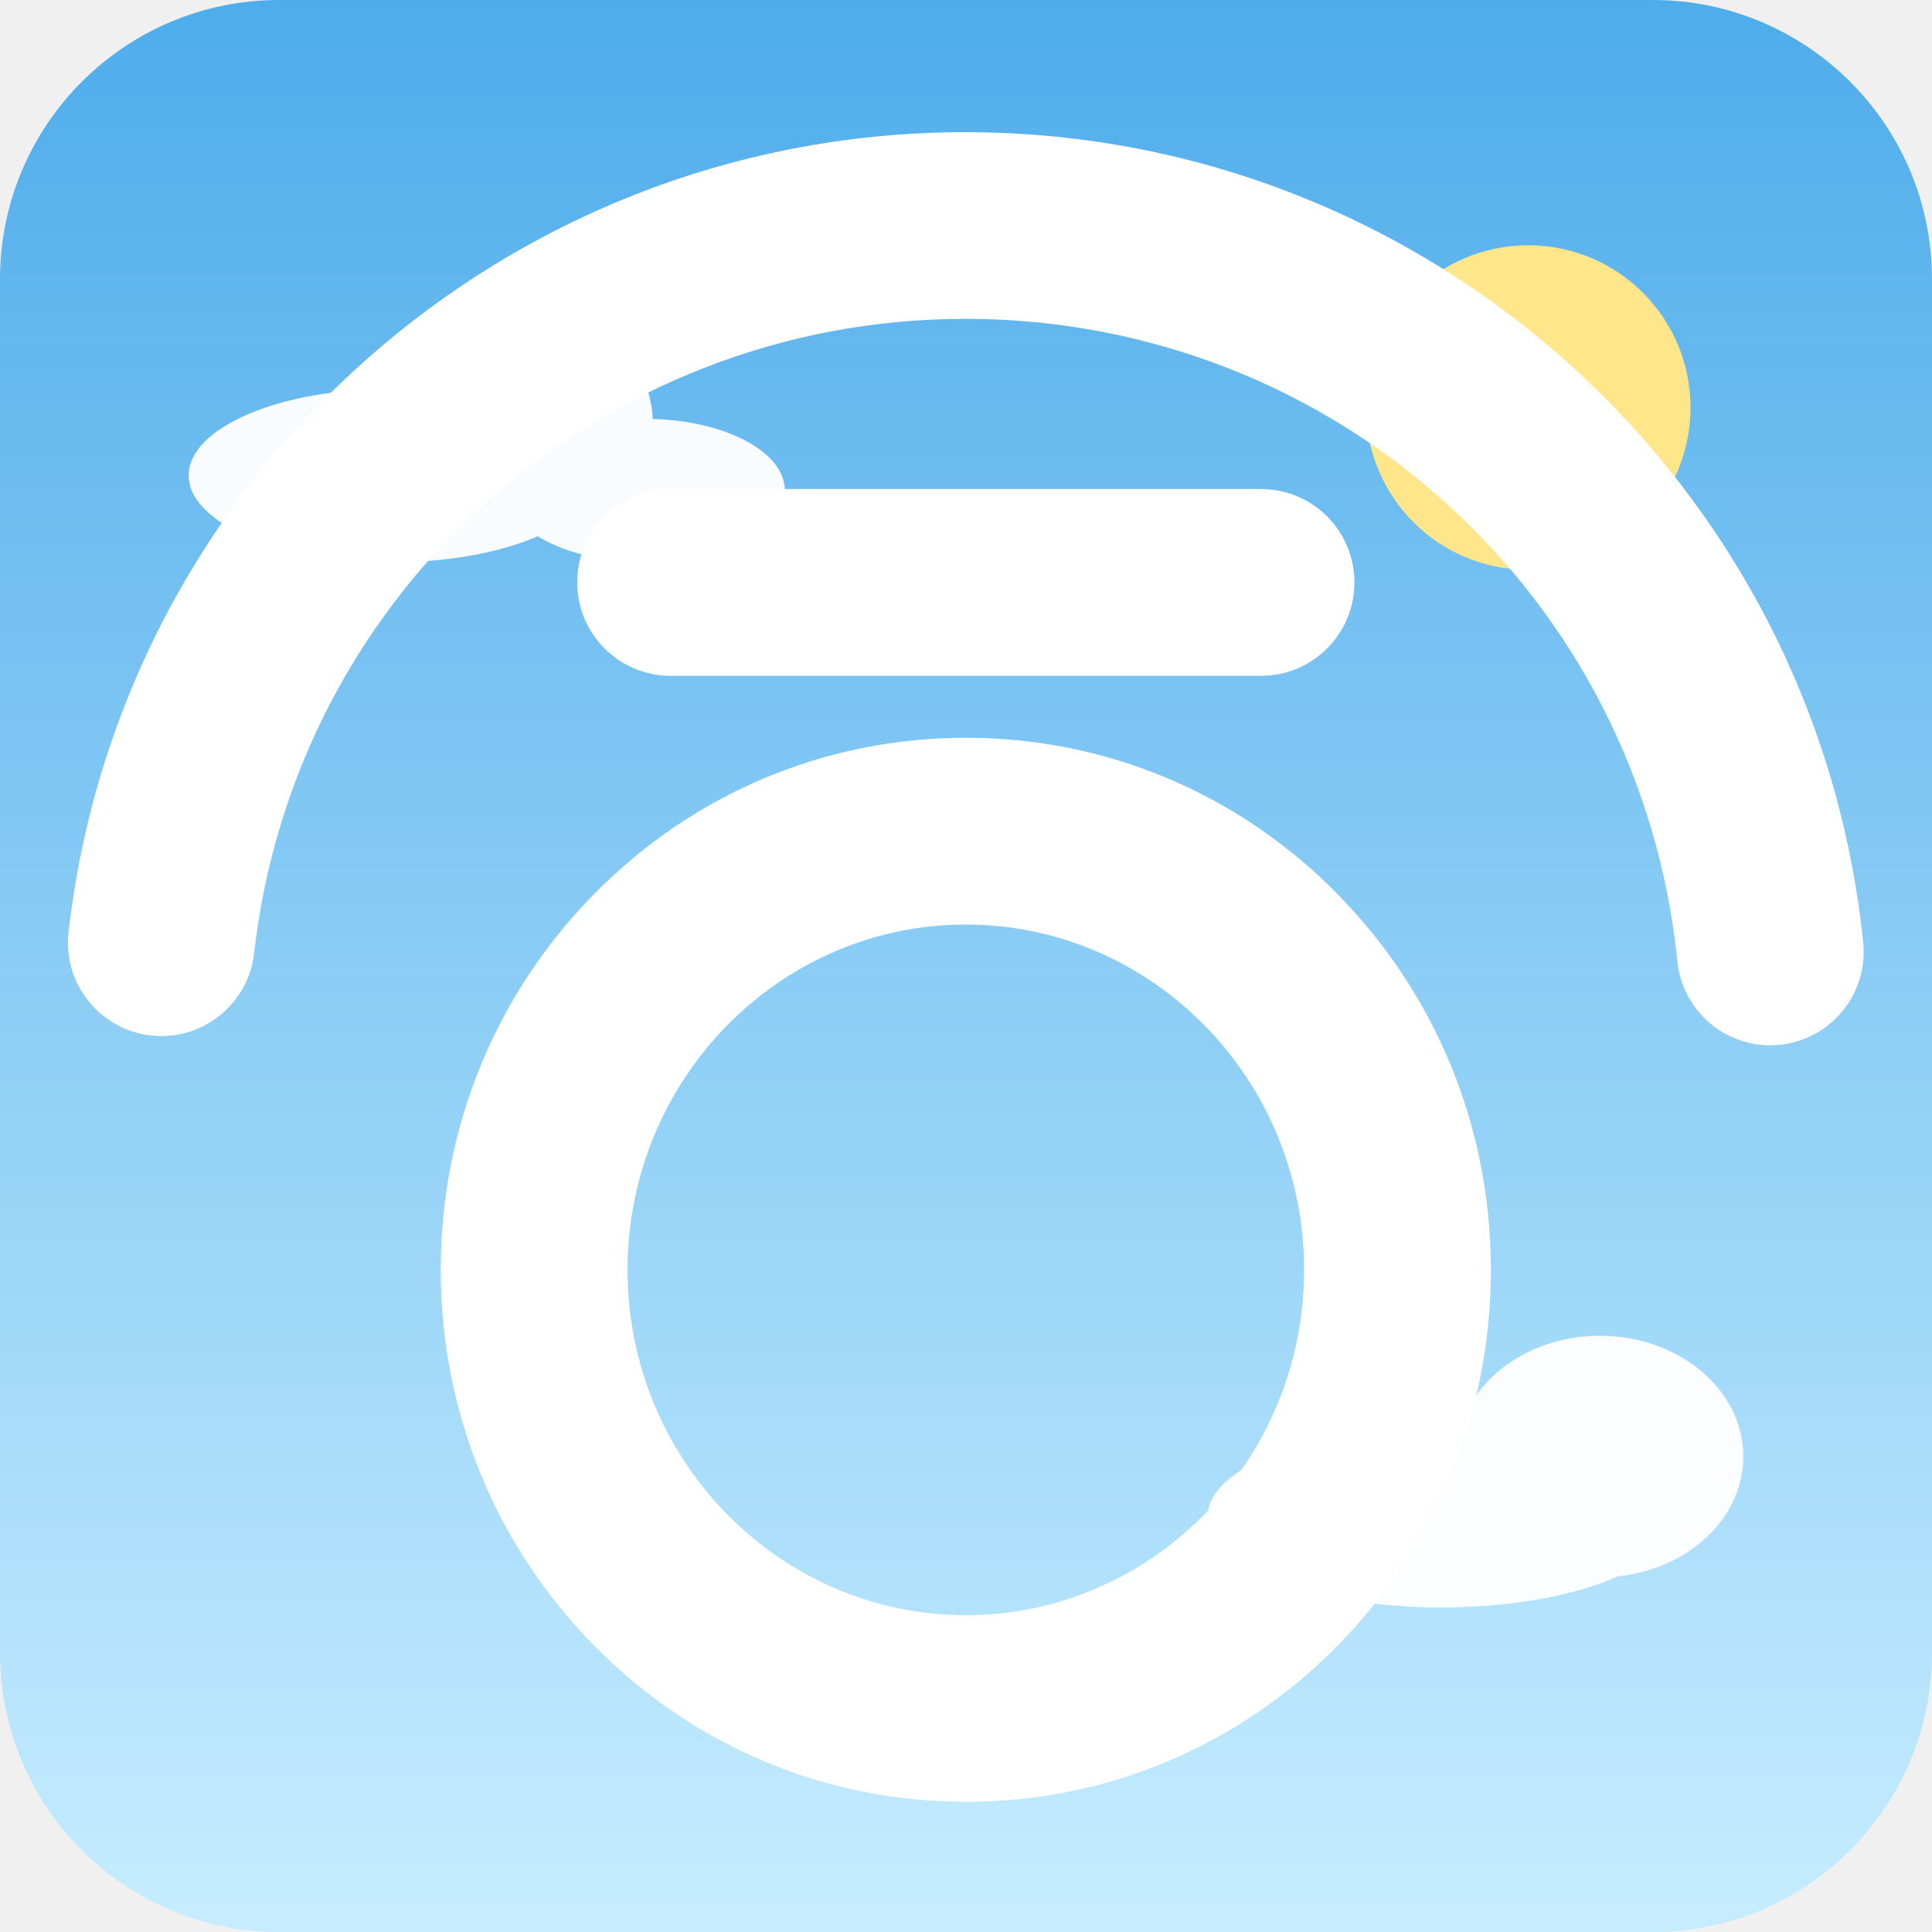
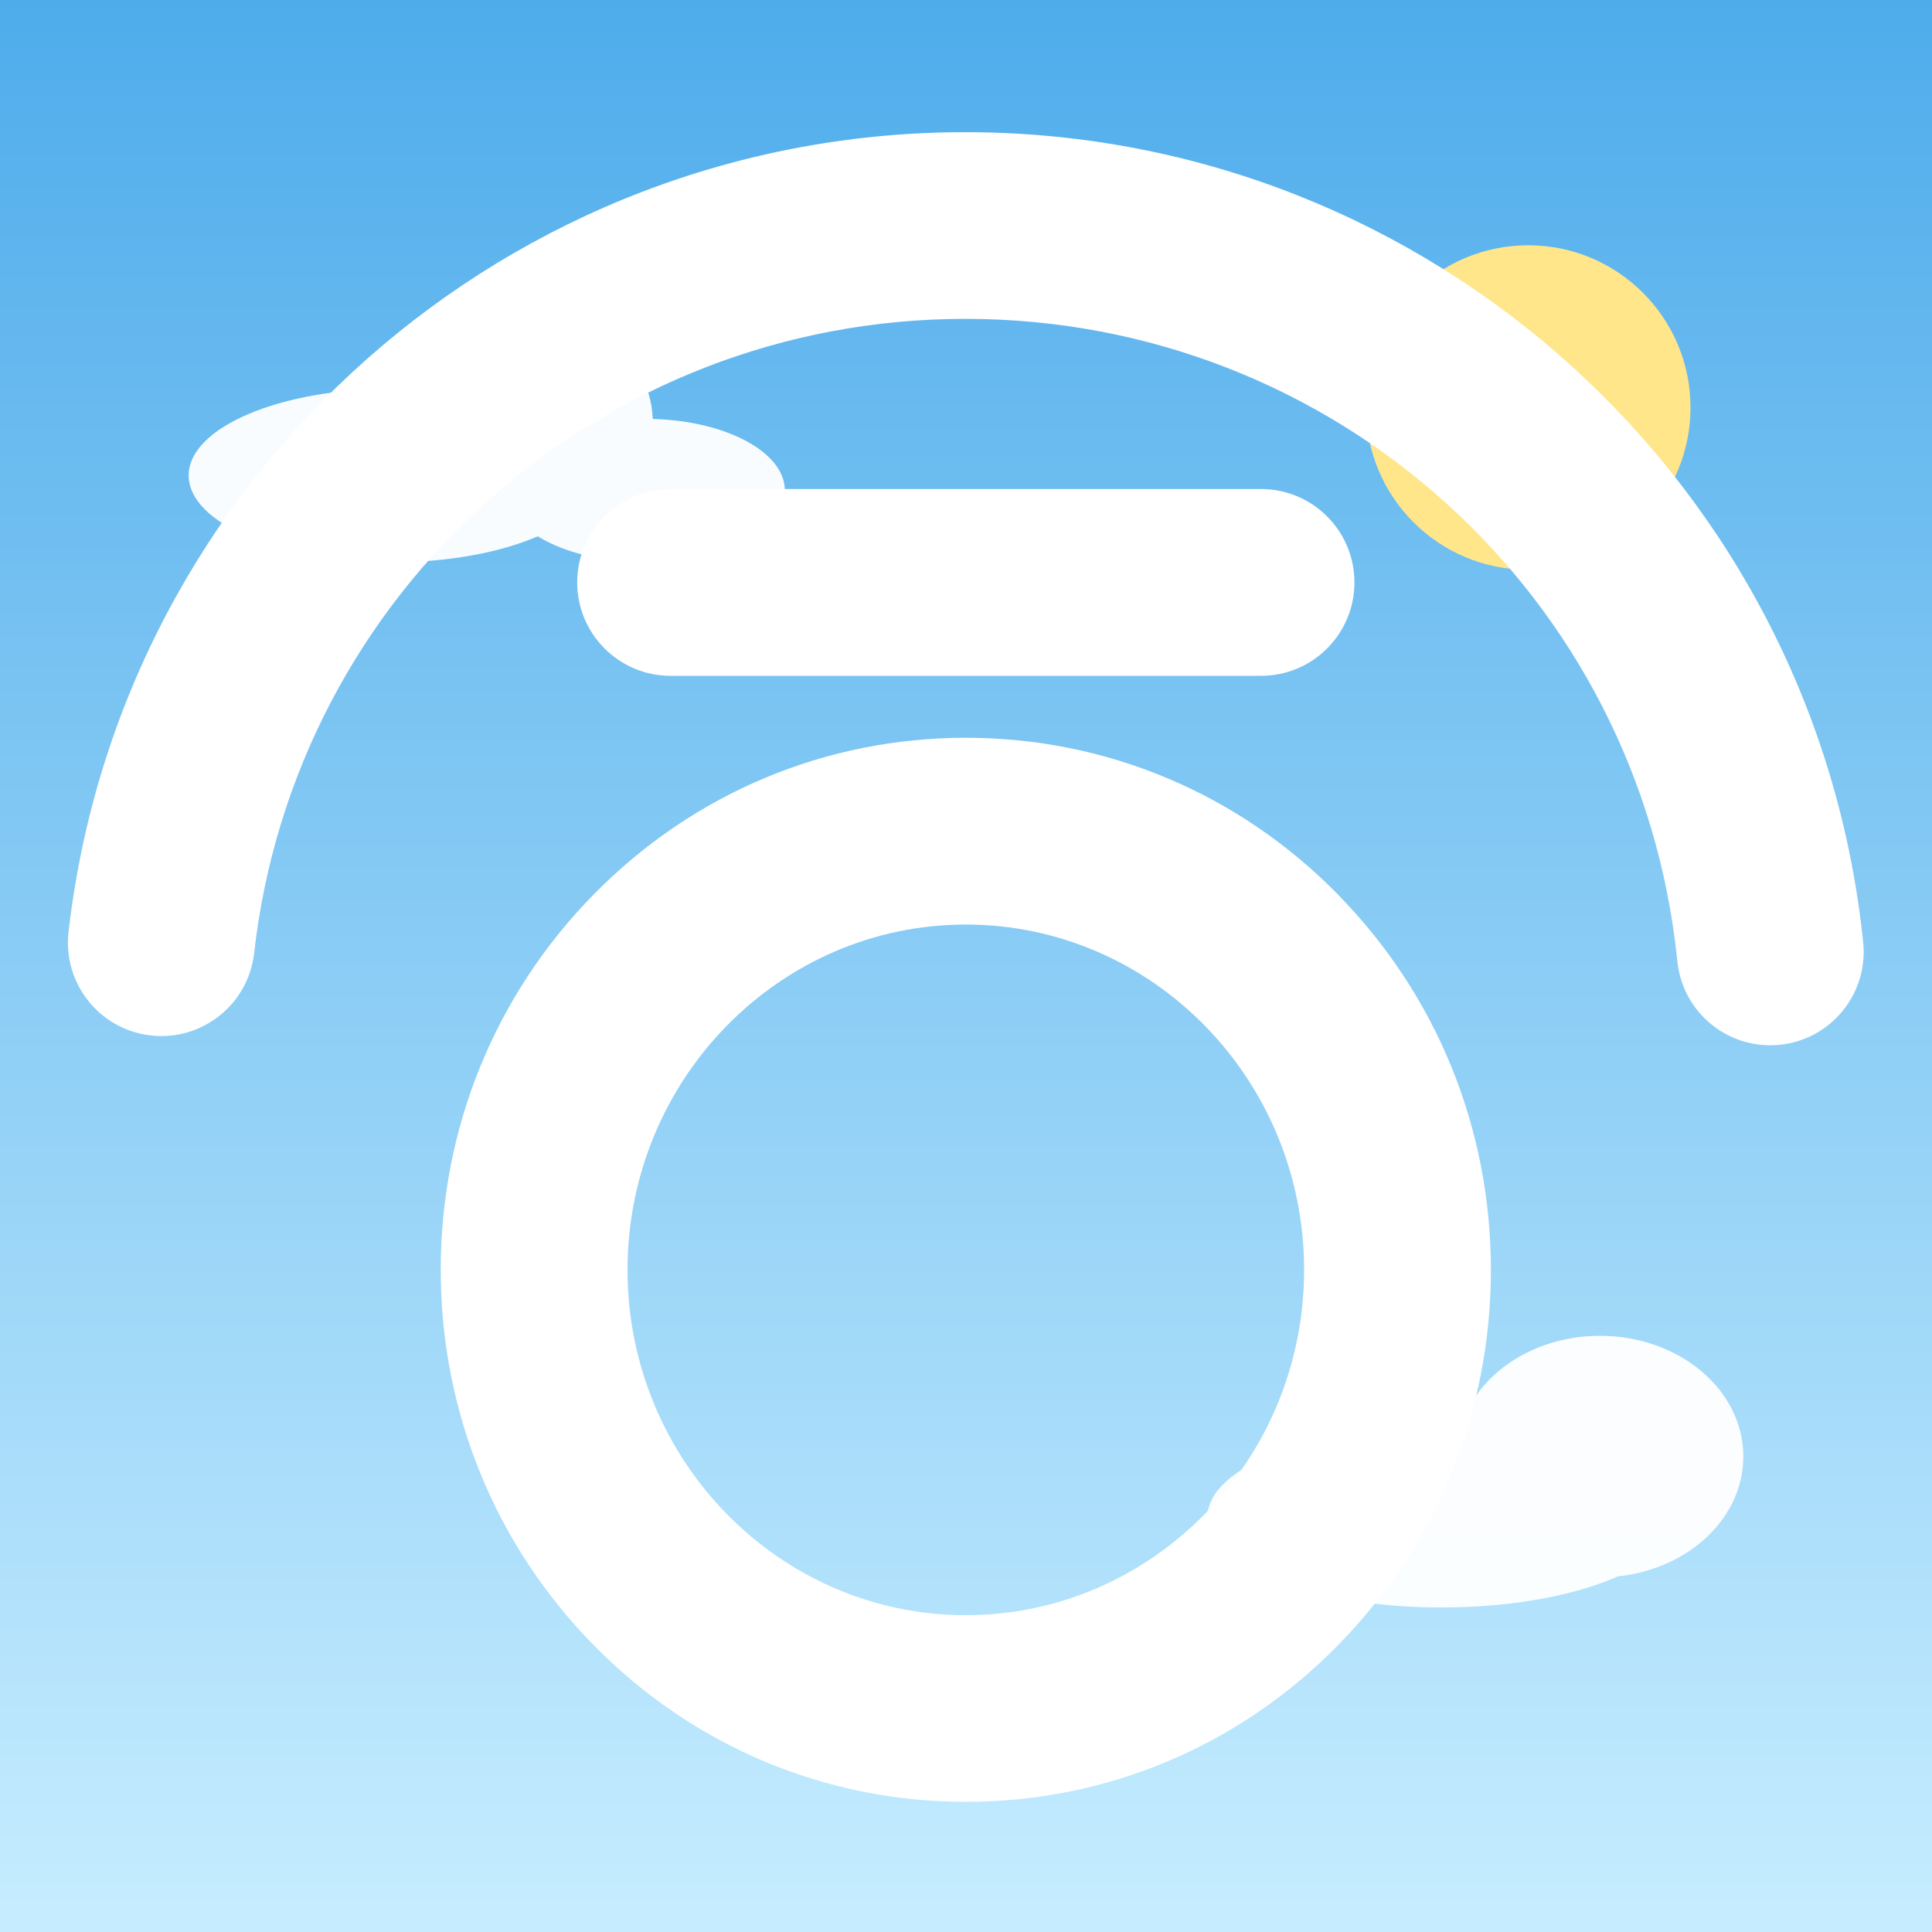
<svg xmlns="http://www.w3.org/2000/svg" width="512" height="512" viewBox="0 0 512 512">
  <defs>
    <linearGradient id="sky" x2="0" y2="1">
      <stop stop-color="#4eaceb" />
      <stop offset="1" stop-color="#c7edff" />
    </linearGradient>
  </defs>
-   <rect width="512" height="512" rx="74" fill="url(#sky)" />
+   <rect width="512" height="512" fill="url(#sky)" />
  <circle cx="405" cy="108" r="43" fill="#ffe68b" />
  <g fill="#fff" opacity=".95">
    <ellipse cx="104" cy="126" rx="54" ry="23" />
    <ellipse cx="139" cy="112" rx="34" ry="30" />
    <ellipse cx="171" cy="130" rx="37" ry="19" />
    <ellipse cx="382" cy="402" rx="62" ry="24" />
    <ellipse cx="424" cy="386" rx="38" ry="32" />
  </g>
  <g transform="translate(18 35) scale(.55)" fill="#fff">
    <path d="M611.79 367.2C564 318.61 500.35 291.85 432.64 291.85S301.29 318.61 253.48 367.2c-47.63 48.39-73.85 112.69-73.85 181s26.22 132.64 73.85 181c47.81 48.59 111.44 75.35 179.16 75.35S564 777.86 611.79 729.27c47.63-48.4 73.85-112.69 73.85-181s-26.22-132.61-73.85-181ZM432.64 714.62c-89.89 0-163-74.64-163-166.39s73.12-166.38 163-166.38 163 74.64 163 166.38-73.12 166.39-163 166.39Z" />
    <path d="M619.89 217a45 45 0 0 1-45 45H290.39a45 45 0 0 1 0-90h284.5a45 45 0 0 1 45 45Z" />
    <path d="M824.81 439.79c-1.55.15-3.08.23-4.6.23a45 45 0 0 1-44.72-40.46C757.57 223.09 610.07 90 432.4 90c-175.65 0-323 131.39-342.68 305.63A45 45 0 0 1 .29 385.51a434.92 434.92 0 0 1 864.74 5 45 45 0 0 1-40.22 49.28Z" />
  </g>
</svg>
